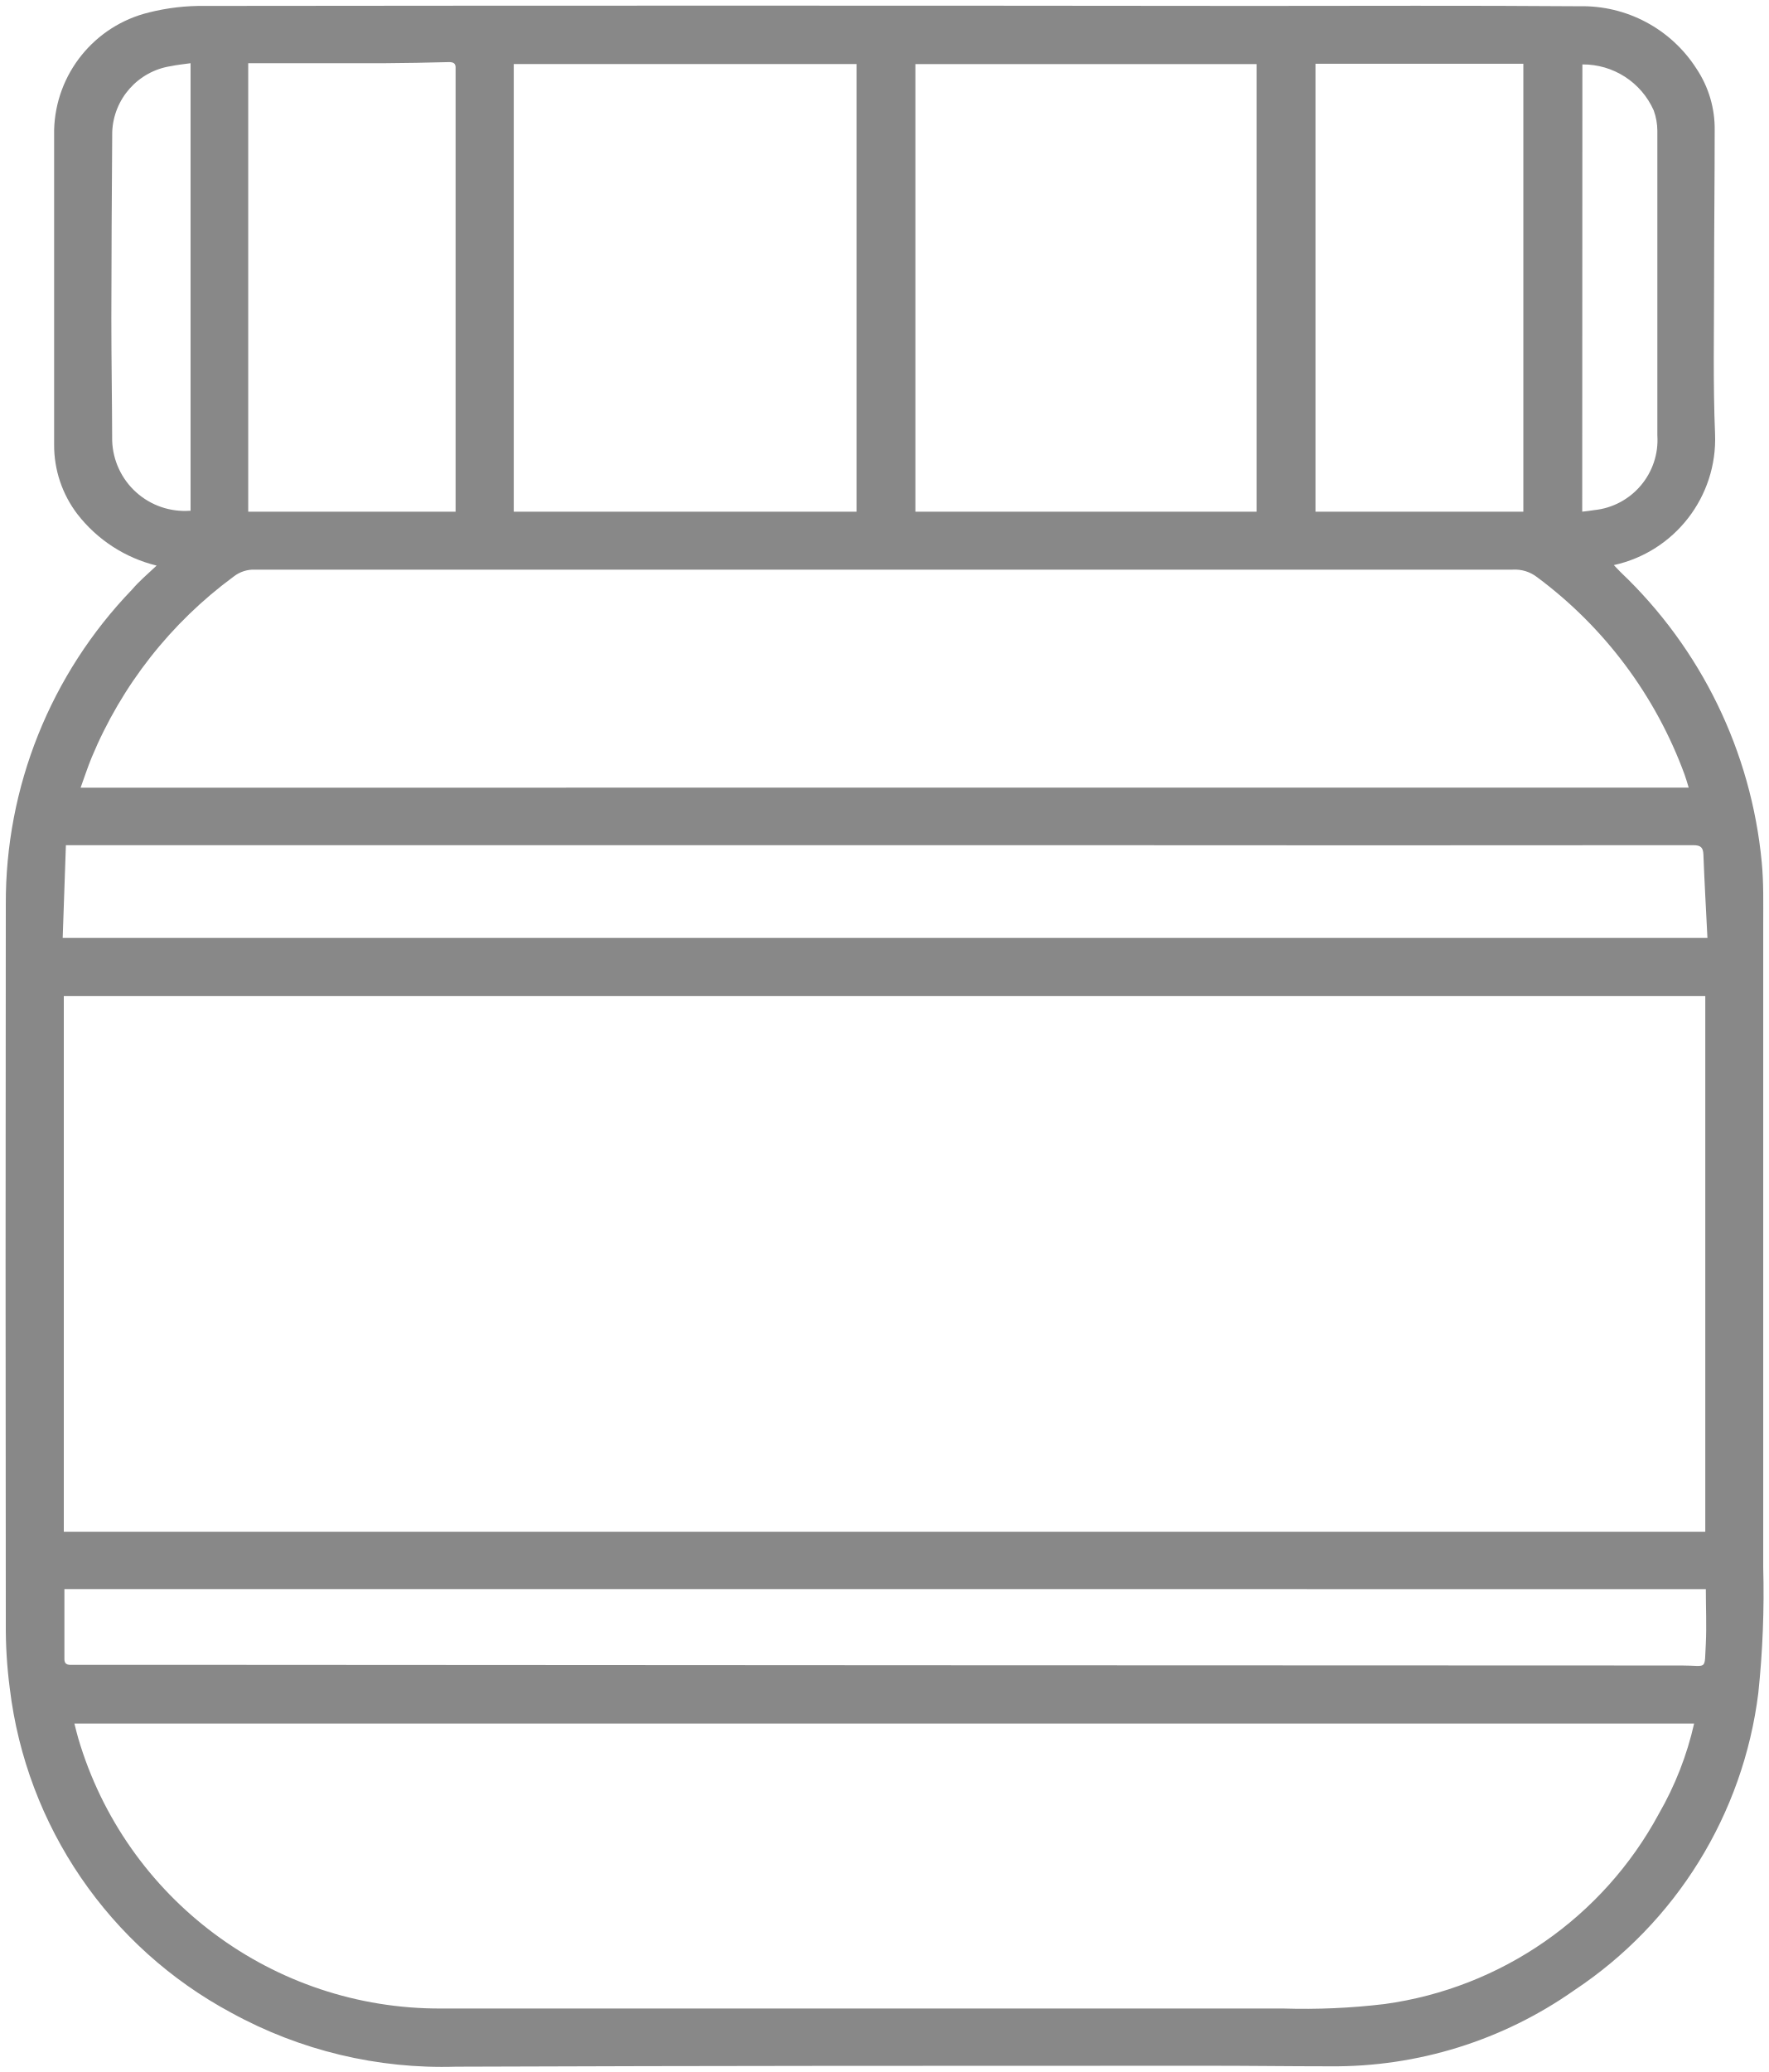
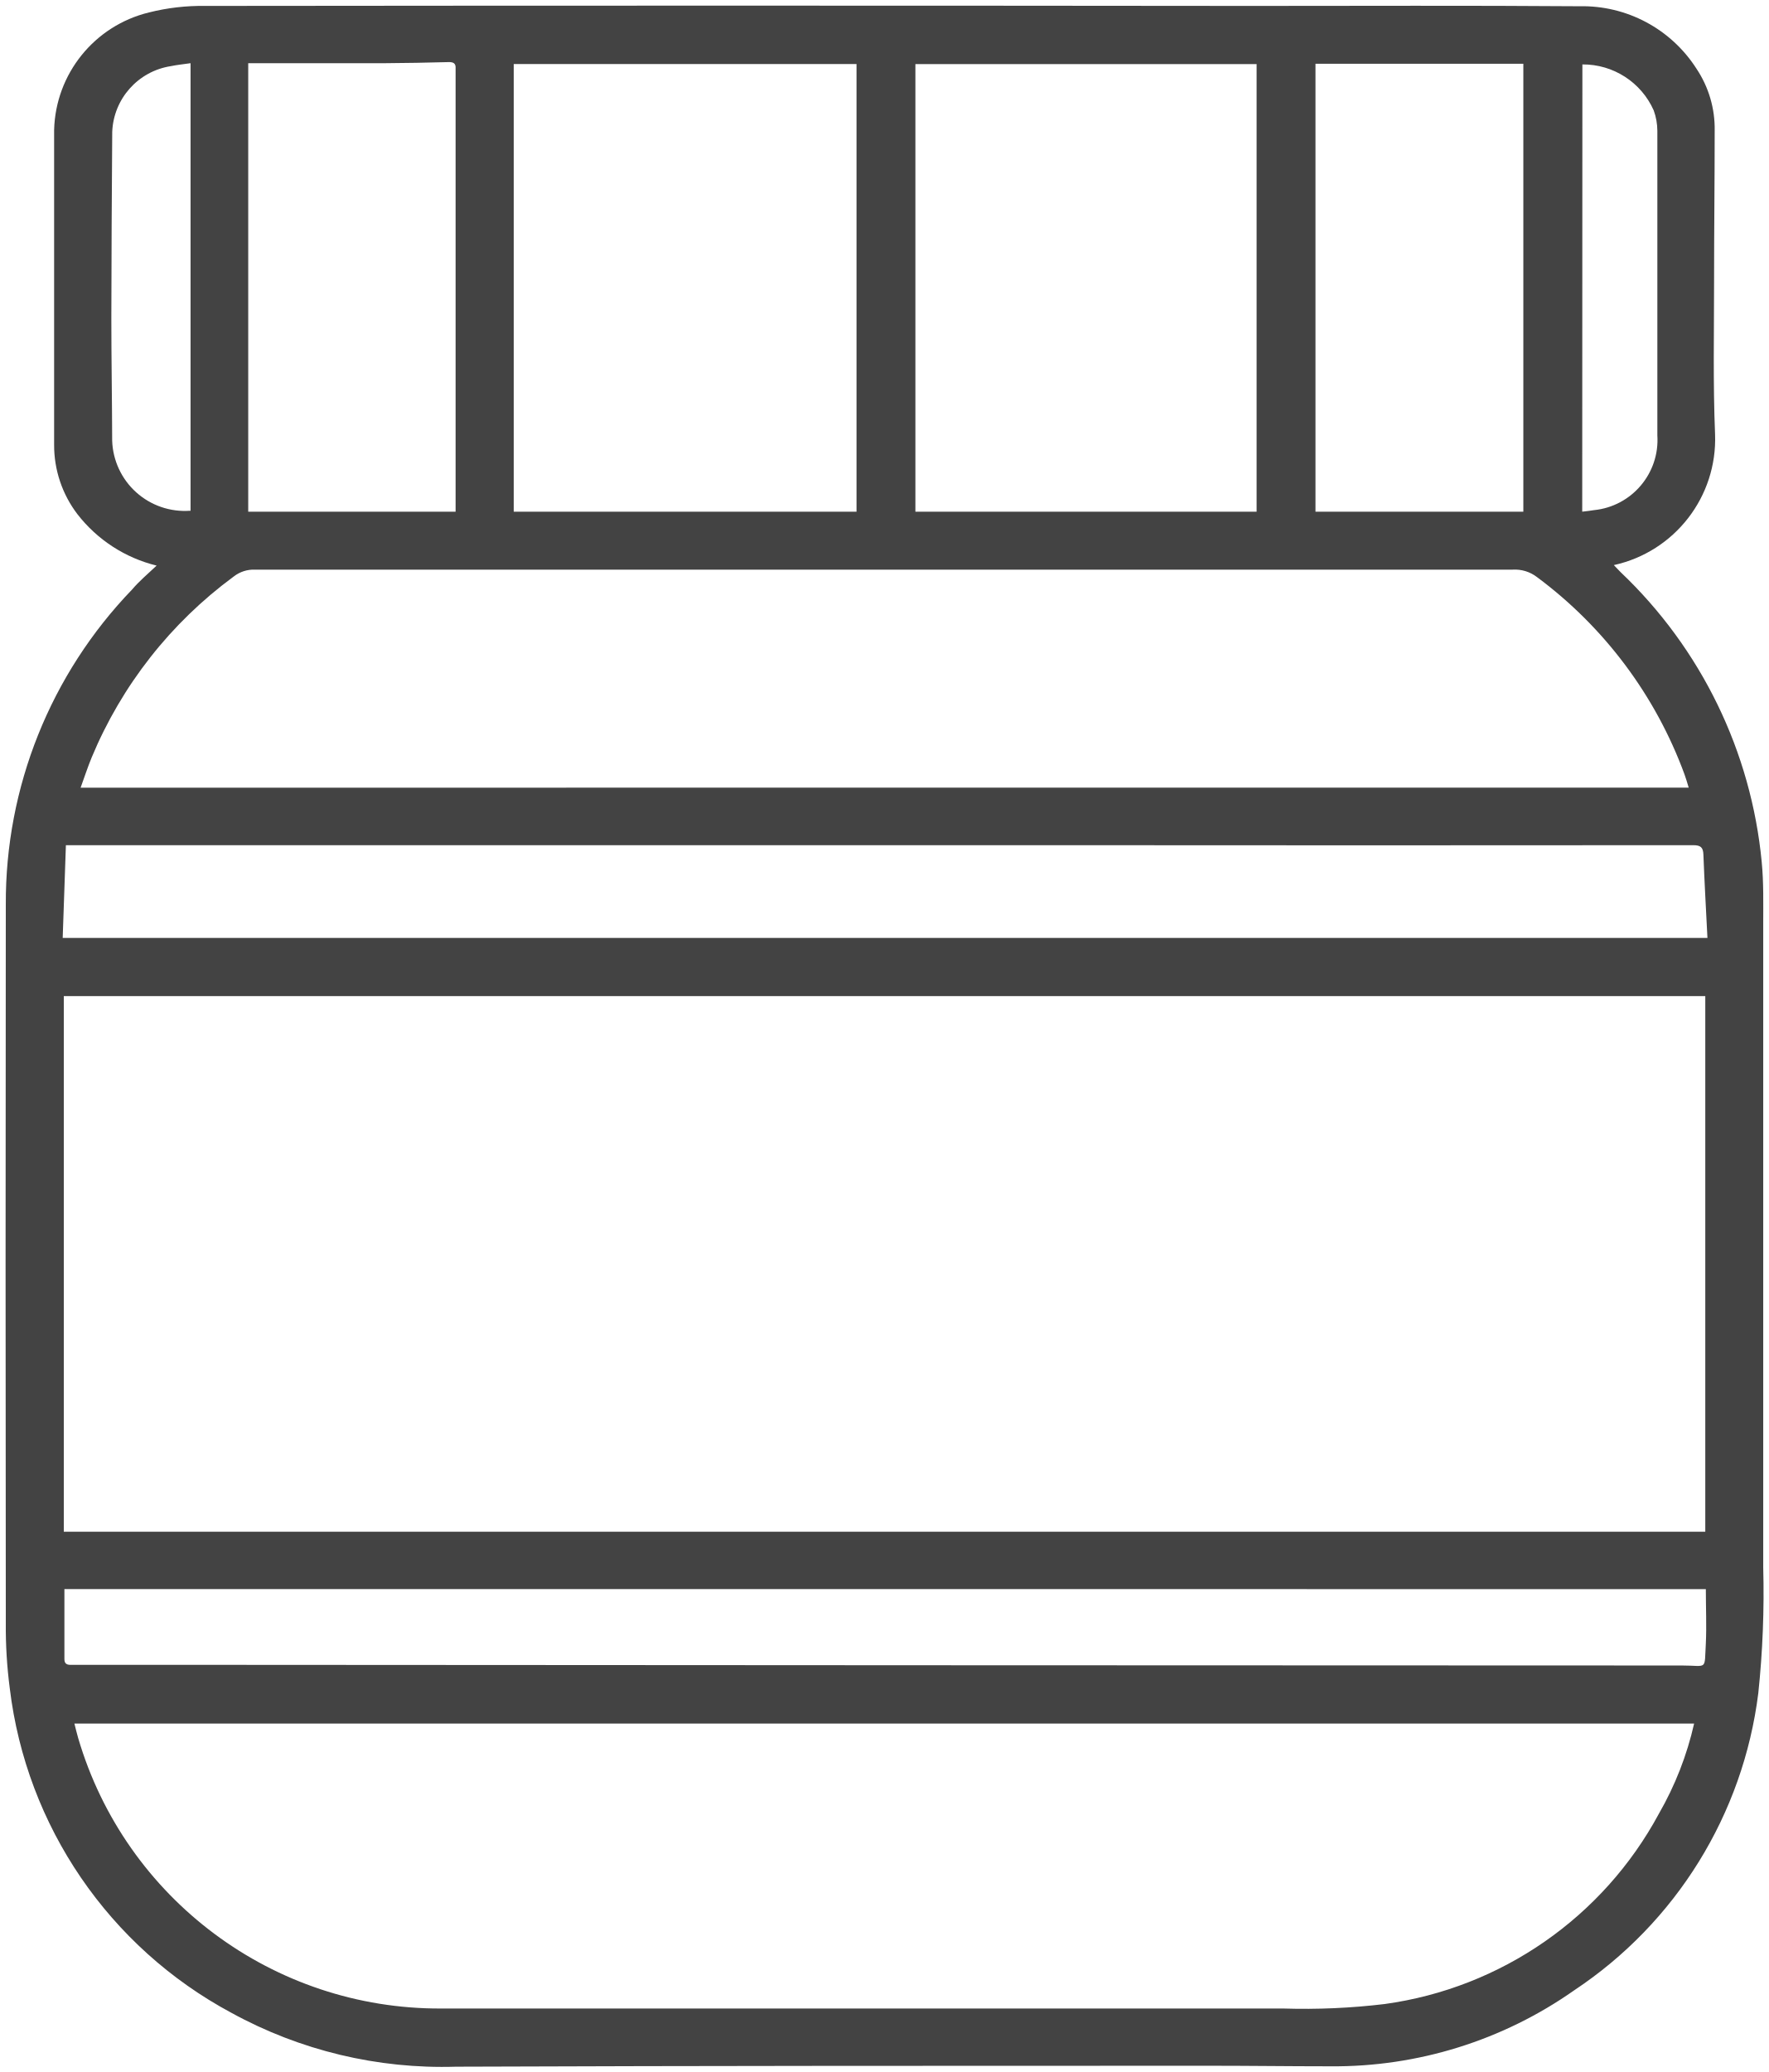
- <svg xmlns="http://www.w3.org/2000/svg" width="31.995" height="37.469" viewBox="0 0 31.995 37.469" fill="#888888">
+ <svg xmlns="http://www.w3.org/2000/svg" width="31.995" height="37.469" viewBox="0 0 31.995 37.469" fill="#434343">
  <path id="Path_164" data-name="Path 164" d="M-338.494-445.284a2.594,2.594,0,0,1-1.432-.929,2.055,2.055,0,0,1-.422-1.257q0-2.846,0-5.692a2.246,2.246,0,0,1,1.716-2.125,3.929,3.929,0,0,1,1.013-.118q9.466-.01,18.933,0c1.976,0,3.951-.009,5.927.006a2.45,2.45,0,0,1,2.118,1.128,1.956,1.956,0,0,1,.33,1.123c0,.906-.011,1.813-.011,2.719,0,.924-.02,1.849.018,2.771a2.333,2.333,0,0,1-1.831,2.365c.048.049.084.09.123.128a8.317,8.317,0,0,1,2.552,5.243c.036.369.027.744.027,1.116q0,5.818,0,11.637a17.293,17.293,0,0,1-.089,2.275,7.573,7.573,0,0,1-3.329,5.373,7.554,7.554,0,0,1-4.414,1.375c-.762,0-1.523-.011-2.285-.01-4.509,0-9.018,0-13.528.017a7.931,7.931,0,0,1-4.063-.974,7.705,7.705,0,0,1-4.009-5.867,8.513,8.513,0,0,1-.072-1.184q-.008-6.494,0-12.988a8.154,8.154,0,0,1,2.285-5.7C-338.812-445-338.664-445.124-338.494-445.284Zm28.013,7.785h-29.692v9.686h29.692Zm-.2,13.155h-29.3c.026.1.044.182.068.262a6.813,6.813,0,0,0,6.564,4.891q7.619,0,15.237,0a12.2,12.2,0,0,0,1.831-.081,6.668,6.668,0,0,0,4.961-3.442A5.848,5.848,0,0,0-310.683-424.344Zm-.1-16.925c-.03-.1-.05-.168-.076-.24a7.781,7.781,0,0,0-2.668-3.567.655.655,0,0,0-.439-.135q-11.374,0-22.748,0a.589.589,0,0,0-.388.125,7.762,7.762,0,0,0-2.569,3.272c-.07.17-.127.345-.2.546Zm-29.412,2.718h29.751c-.026-.516-.054-1.012-.073-1.507-.005-.129-.048-.17-.183-.17q-5.877.005-11.755,0h-17.682Zm14.359-7.708v-8.095h-6.2v8.095Zm7.237,0v-8.094h-6.172v8.094Zm-21.565,19.483c0,.439,0,.851,0,1.264,0,.122.09.106.166.106h2.044q13.526.009,27.052.012c.468,0,.4.1.429-.4.015-.32,0-.642,0-.981Zm7.076-19.483v-7.9c0-.036,0-.072,0-.108.007-.1-.037-.124-.129-.122-.387.01-.774.018-1.161.02-.751,0-1.5,0-2.252,0h-.209v8.11Zm19.314,0v-8.1h-3.76v8.1Zm-24.108-.015v-8.095c-.134.019-.246.03-.356.053a1.253,1.253,0,0,0-1.061,1.19q-.013,1.684-.016,3.368c0,.738.013,1.477.015,2.215A1.314,1.314,0,0,0-337.888-446.276Zm25.173.015c.084-.011.149-.016.213-.028a1.276,1.276,0,0,0,1.146-1.353q0-1.25,0-2.5c0-1,0-2.006,0-3.008a1.092,1.092,0,0,0-.066-.368,1.4,1.4,0,0,0-1.29-.831Zm-.046,1.073-.016,0h-.724v0Z" transform="translate(341.327 455.512)" stroke-width="0.2" />
</svg>
